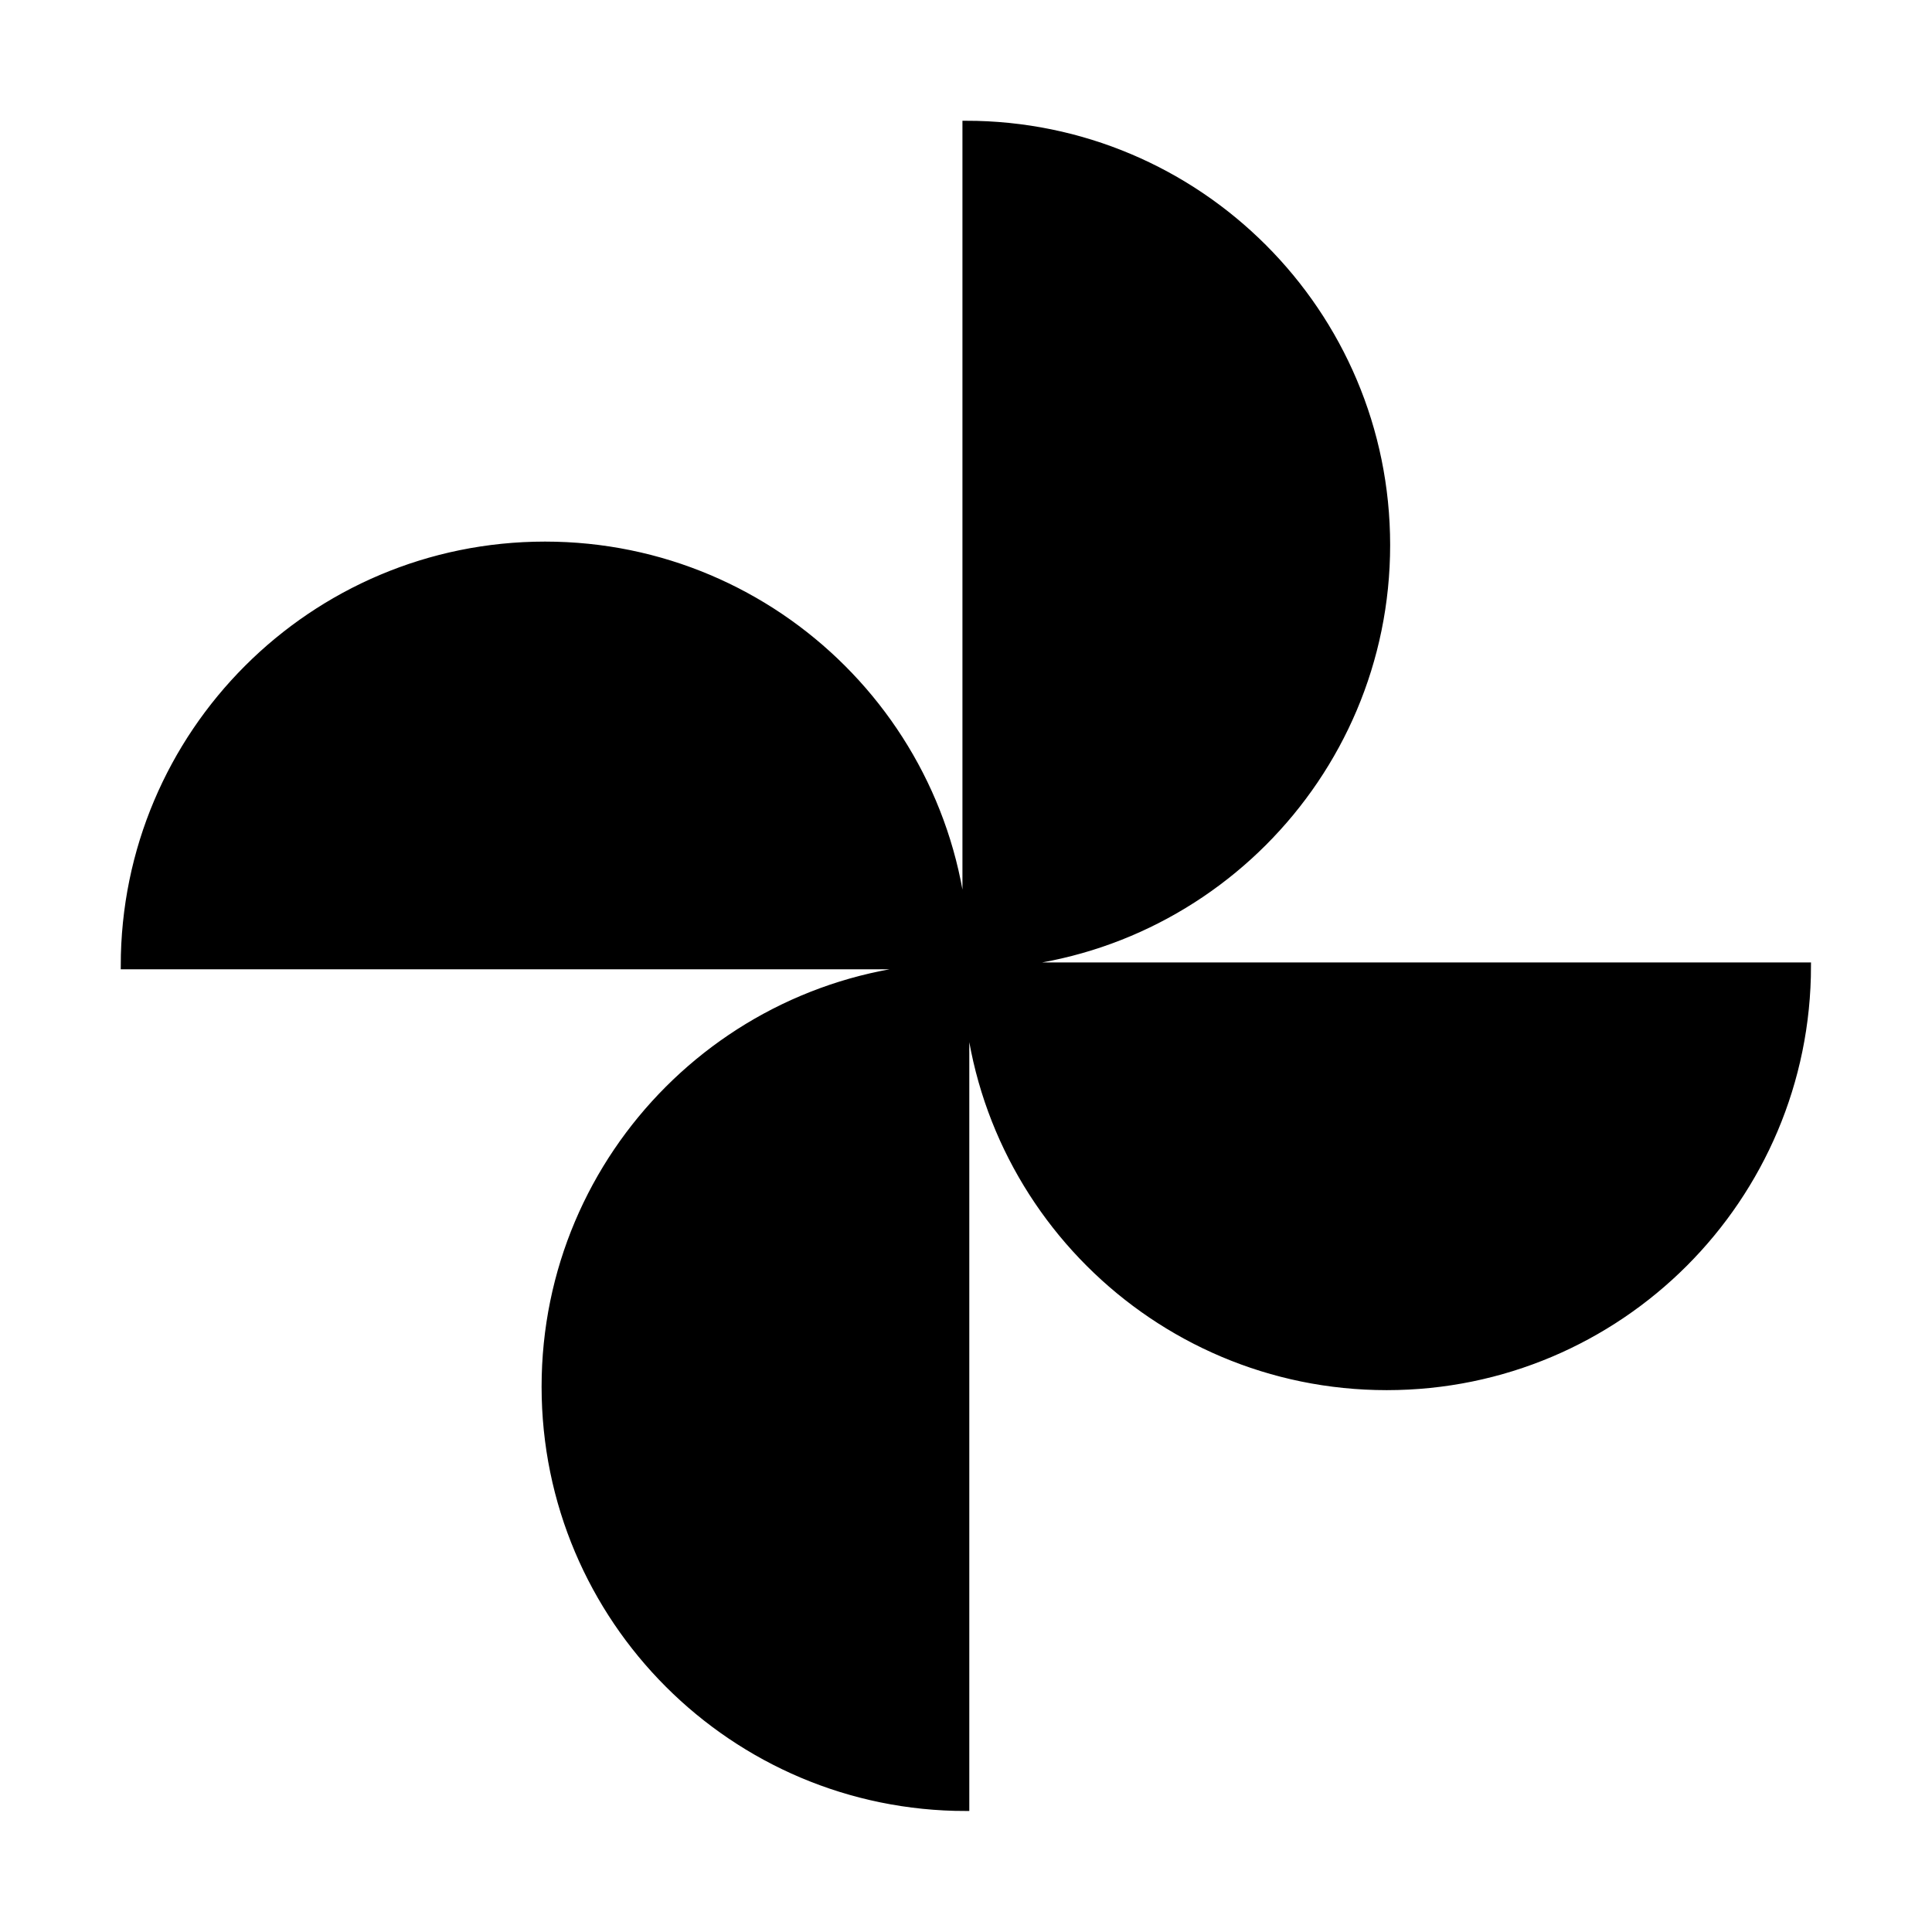
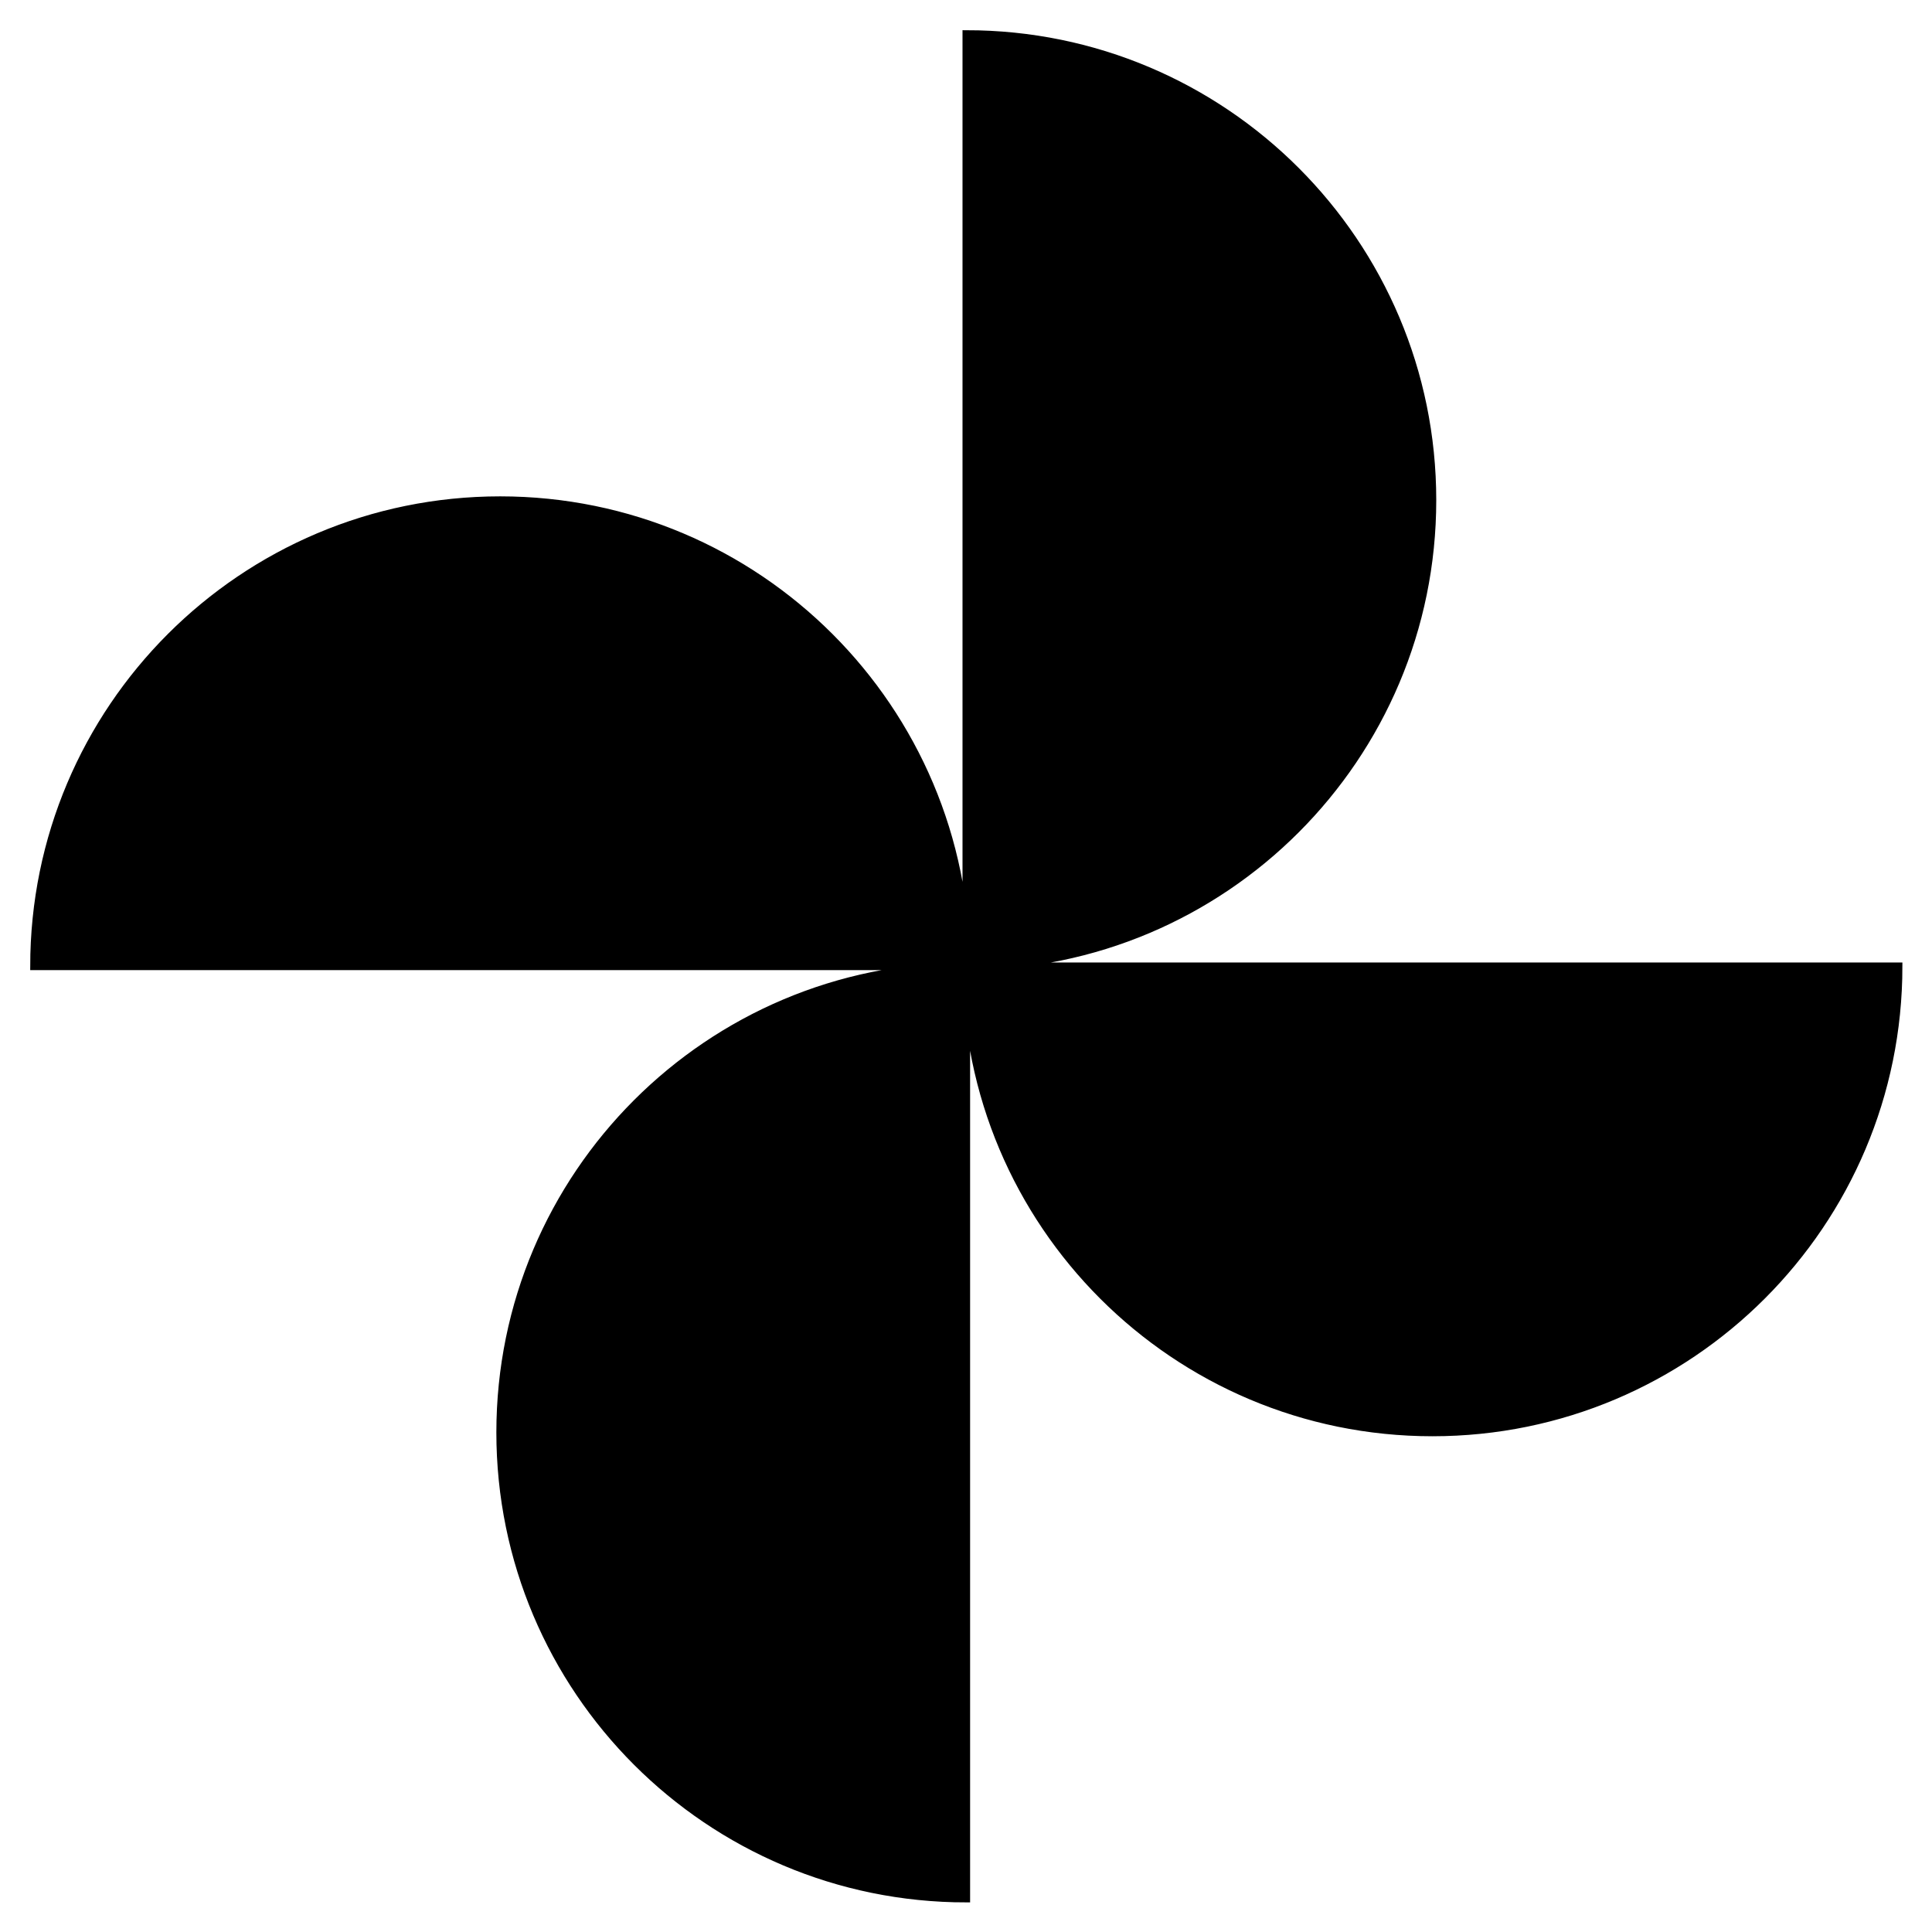
<svg xmlns="http://www.w3.org/2000/svg" width="1024" height="1024" viewBox="0 0 1024 1024">
-   <g transform="translate(36.070, 36.070) scale(0.929)">
+   <g transform="translate(-14.922, -14.923) scale(1.029)">
    <path stroke="#000" stroke-width="3.908" d="M512.229 512.229v480.215c-132.61 0-240.108-107.498-240.108-240.107S379.62 512.229 512.229 512.229zm480.215 0c0 132.61-107.498 240.108-240.107 240.108S512.229 644.838 512.229 512.229zM272.121 272.121c132.61 0 240.108 107.499 240.108 240.108H32.014c0-132.61 107.498-240.108 240.107-240.108zM512.229 32.015c132.61 0 240.108 107.498 240.108 240.107S644.838 512.229 512.229 512.229z" />
  </g>
</svg>
